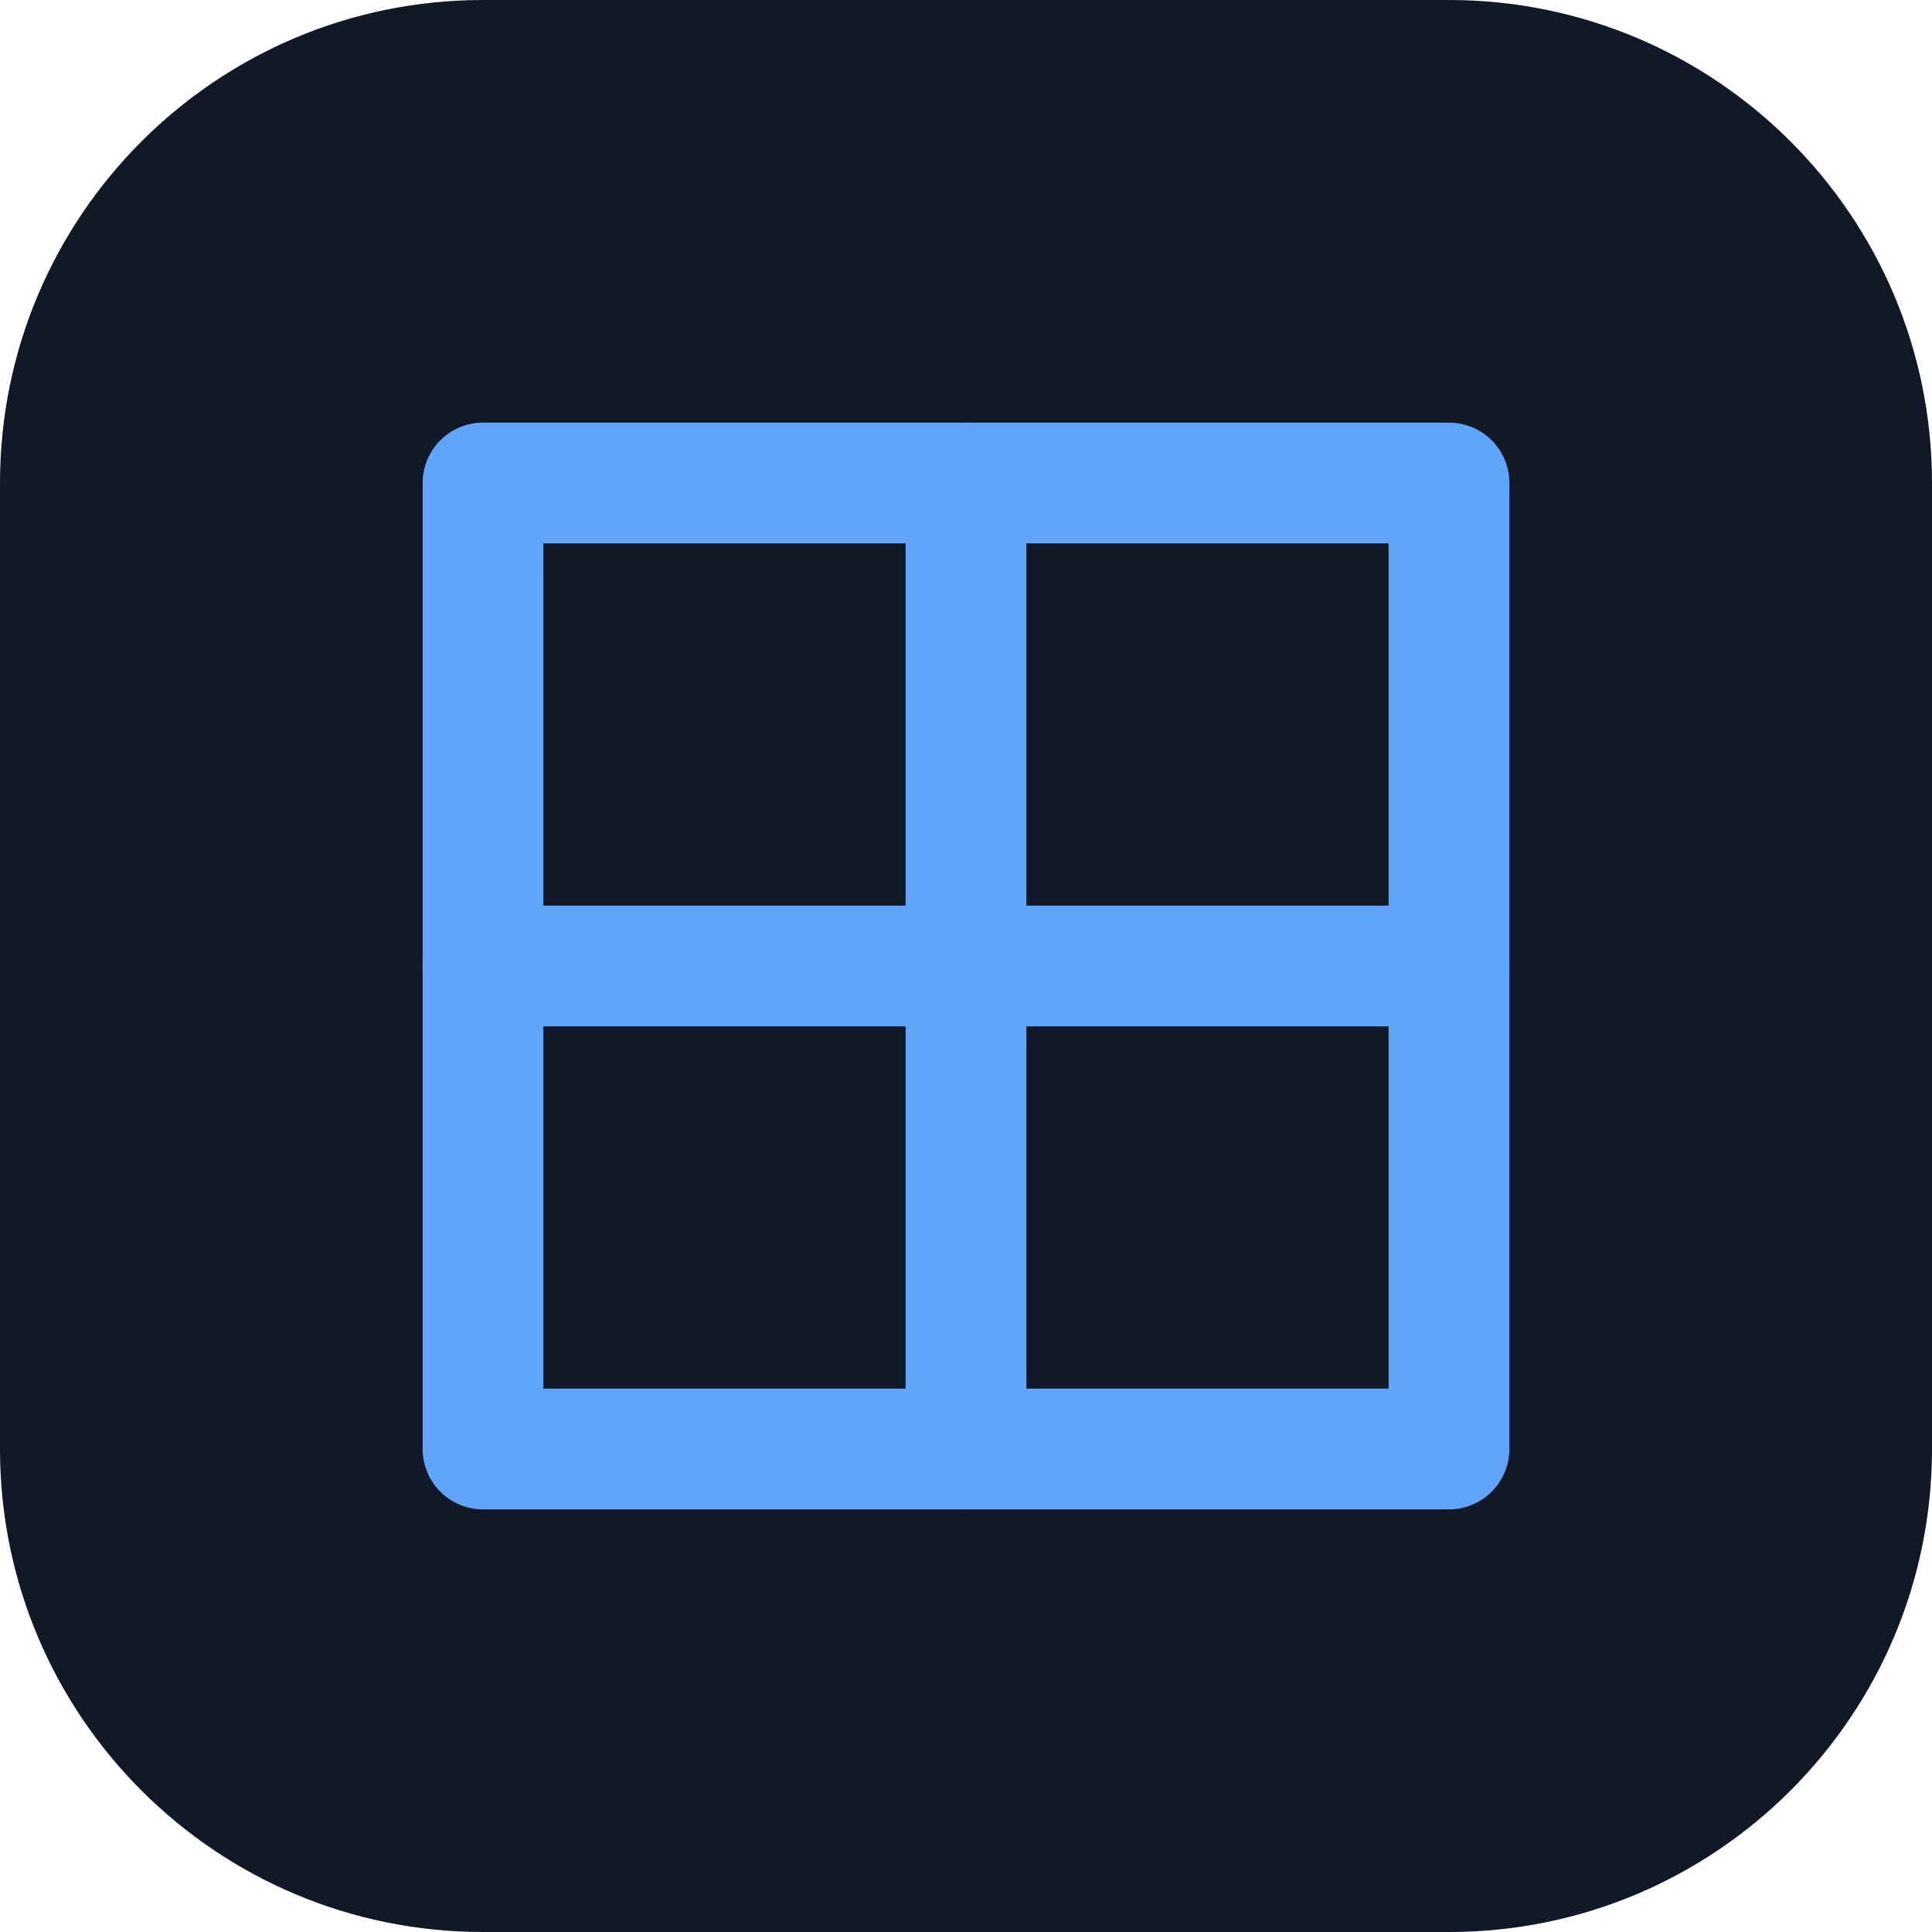
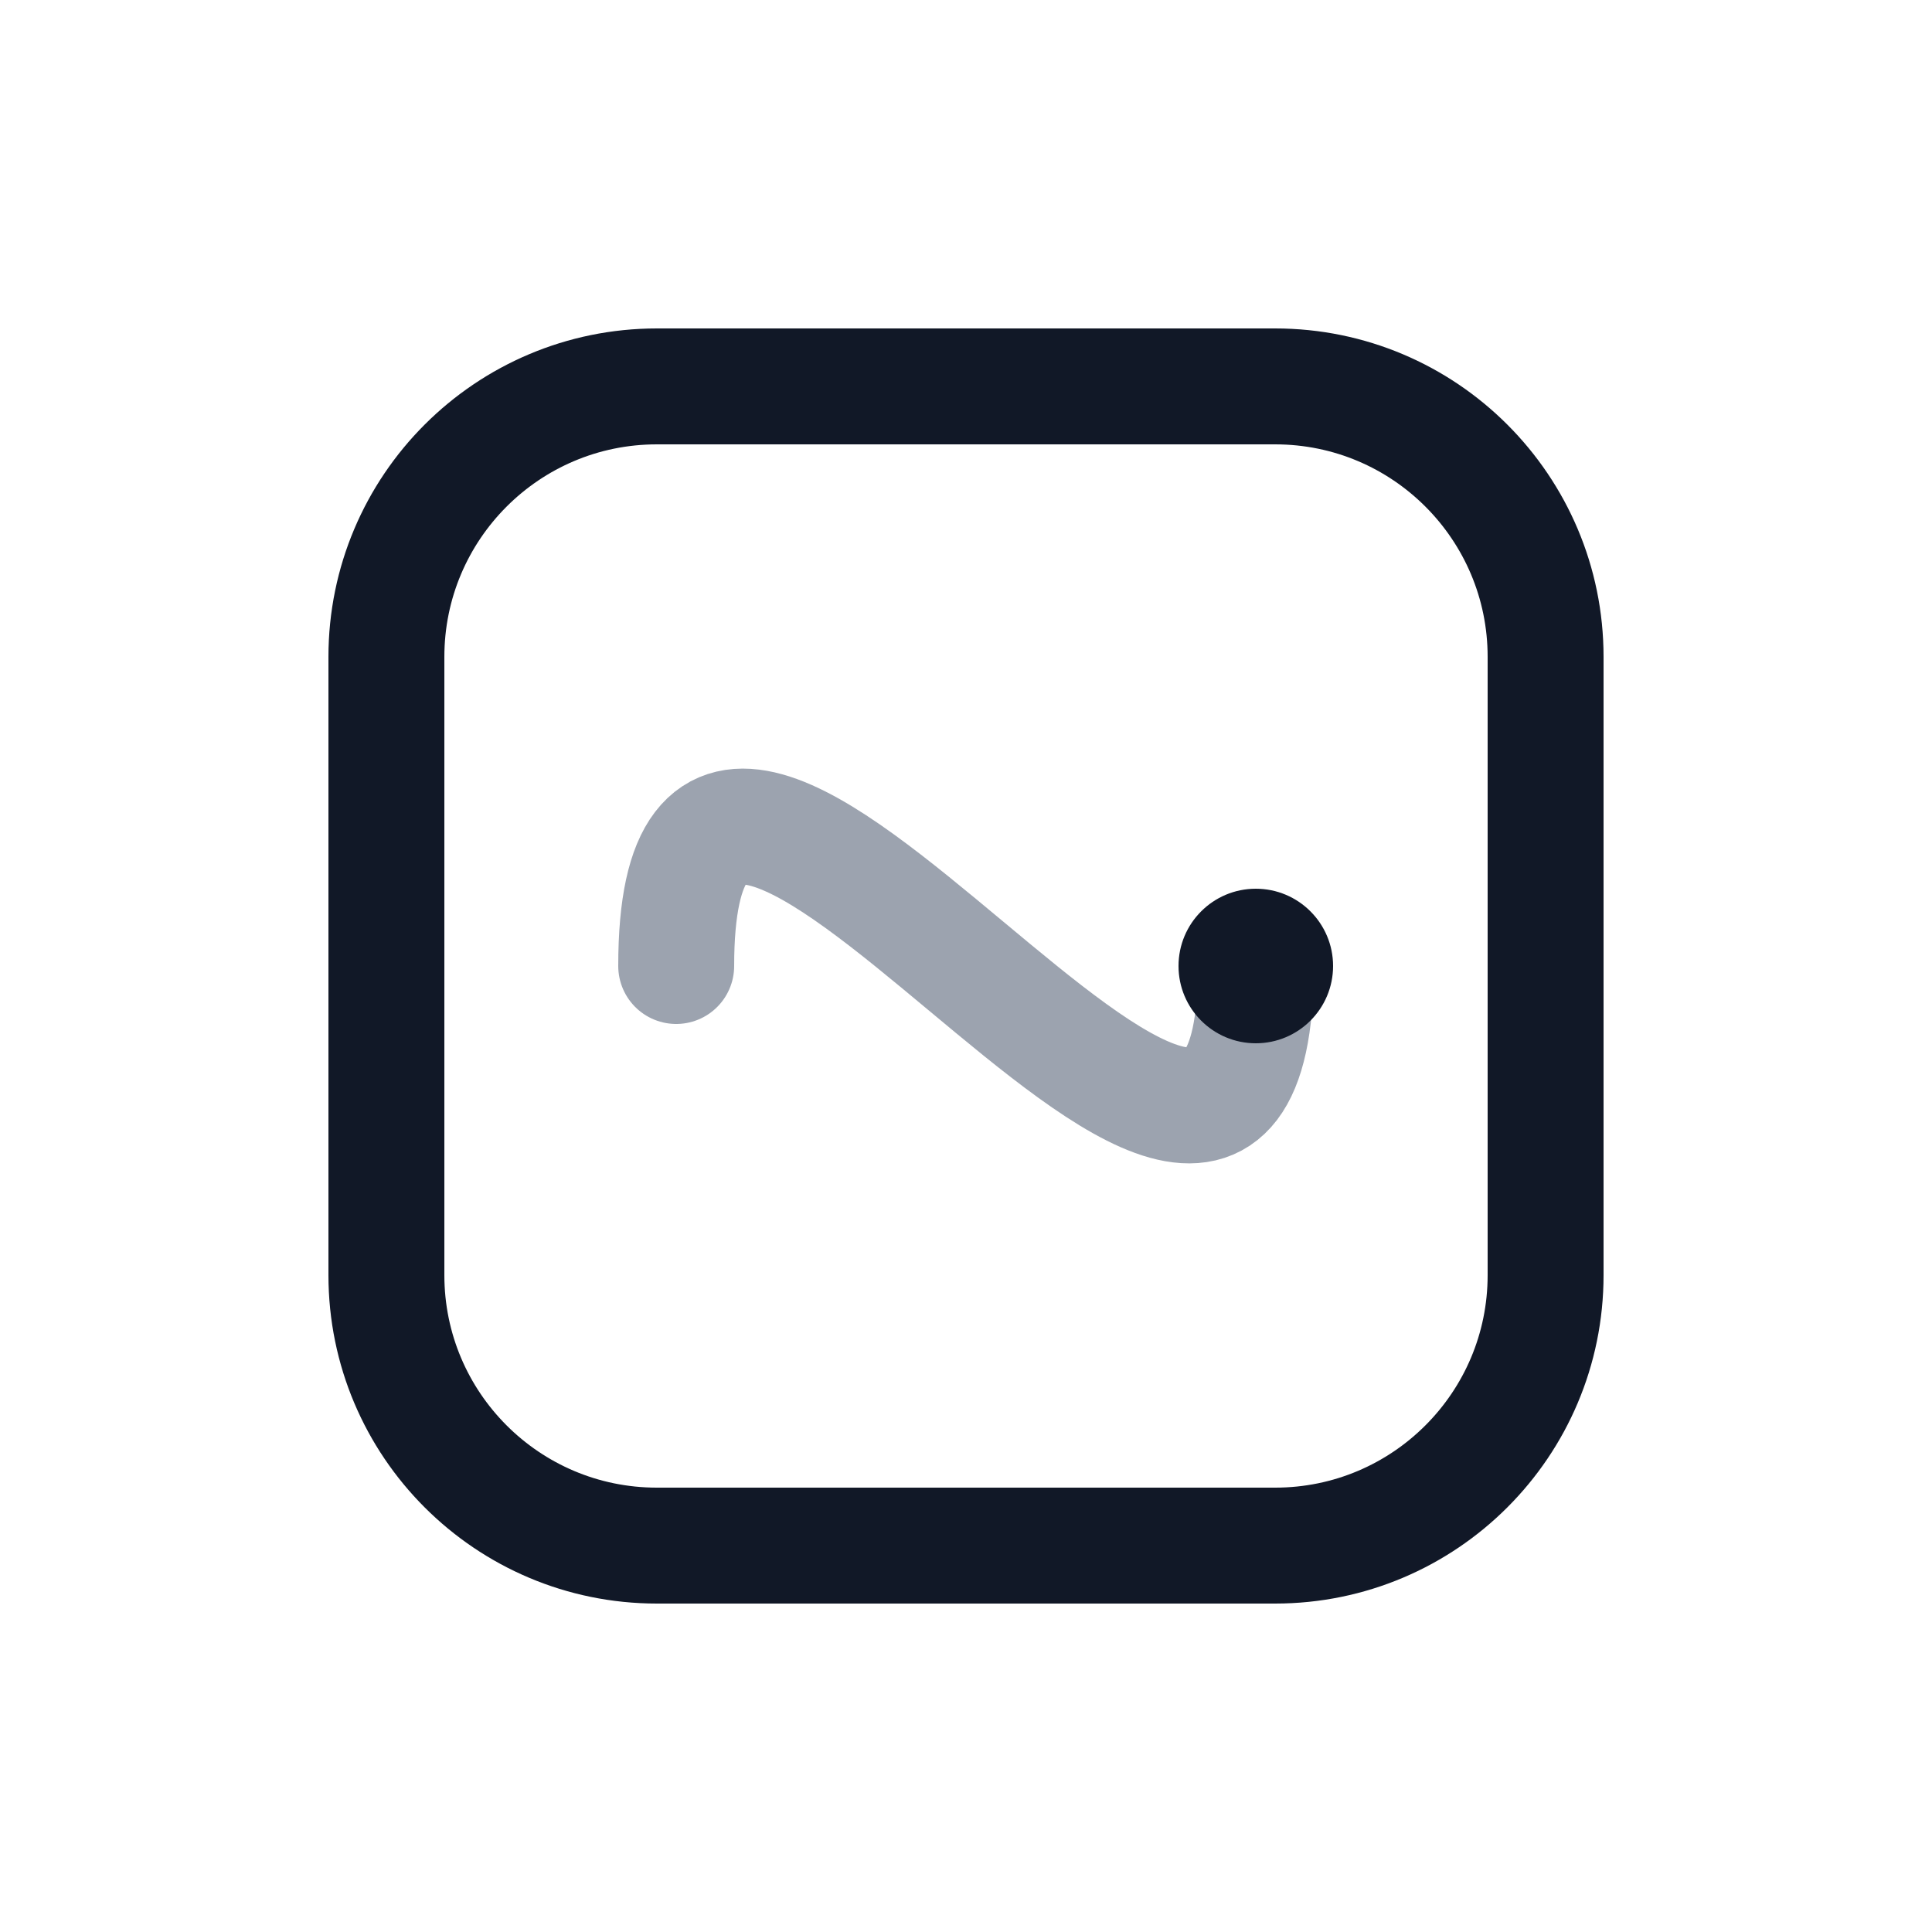
- <svg xmlns="http://www.w3.org/2000/svg" width="512" height="512" viewBox="0 0 512 512">
-   <rect width="512" height="512" rx="128" fill="#111827" />
-   <path d="M128 128h256v256h-256z" fill="none" stroke="#60a5fa" stroke-width="32" stroke-linecap="round" stroke-linejoin="round" />
-   <path d="M256 128v256" stroke="#60a5fa" stroke-width="32" stroke-linecap="round" stroke-linejoin="round" />
-   <path d="M128 256h256" stroke="#60a5fa" stroke-width="32" stroke-linecap="round" stroke-linejoin="round" />
+ <svg xmlns="http://www.w3.org/2000/svg" width="100" height="100" viewBox="0 0 100 100" fill="none">
+   <style>
+     rect, circle { fill: none; stroke: #111827; }
+     path { stroke: #9ca3af; }
+     circle { fill: #111827; stroke: none; }
+     @media (prefers-color-scheme: dark) {
+       rect { stroke: #f3f4f6; }
+       path { stroke: #6b7280; }
+       circle { fill: #f3f4f6; }
+     }
+   </style>
+   <rect x="20" y="20" width="60" height="60" rx="14" stroke-width="6" />
+   <path d="M35 50C35 25 65 75 65 50" stroke-width="6" stroke-linecap="round" />
+   <circle cx="65" cy="50" r="4" />
</svg>
